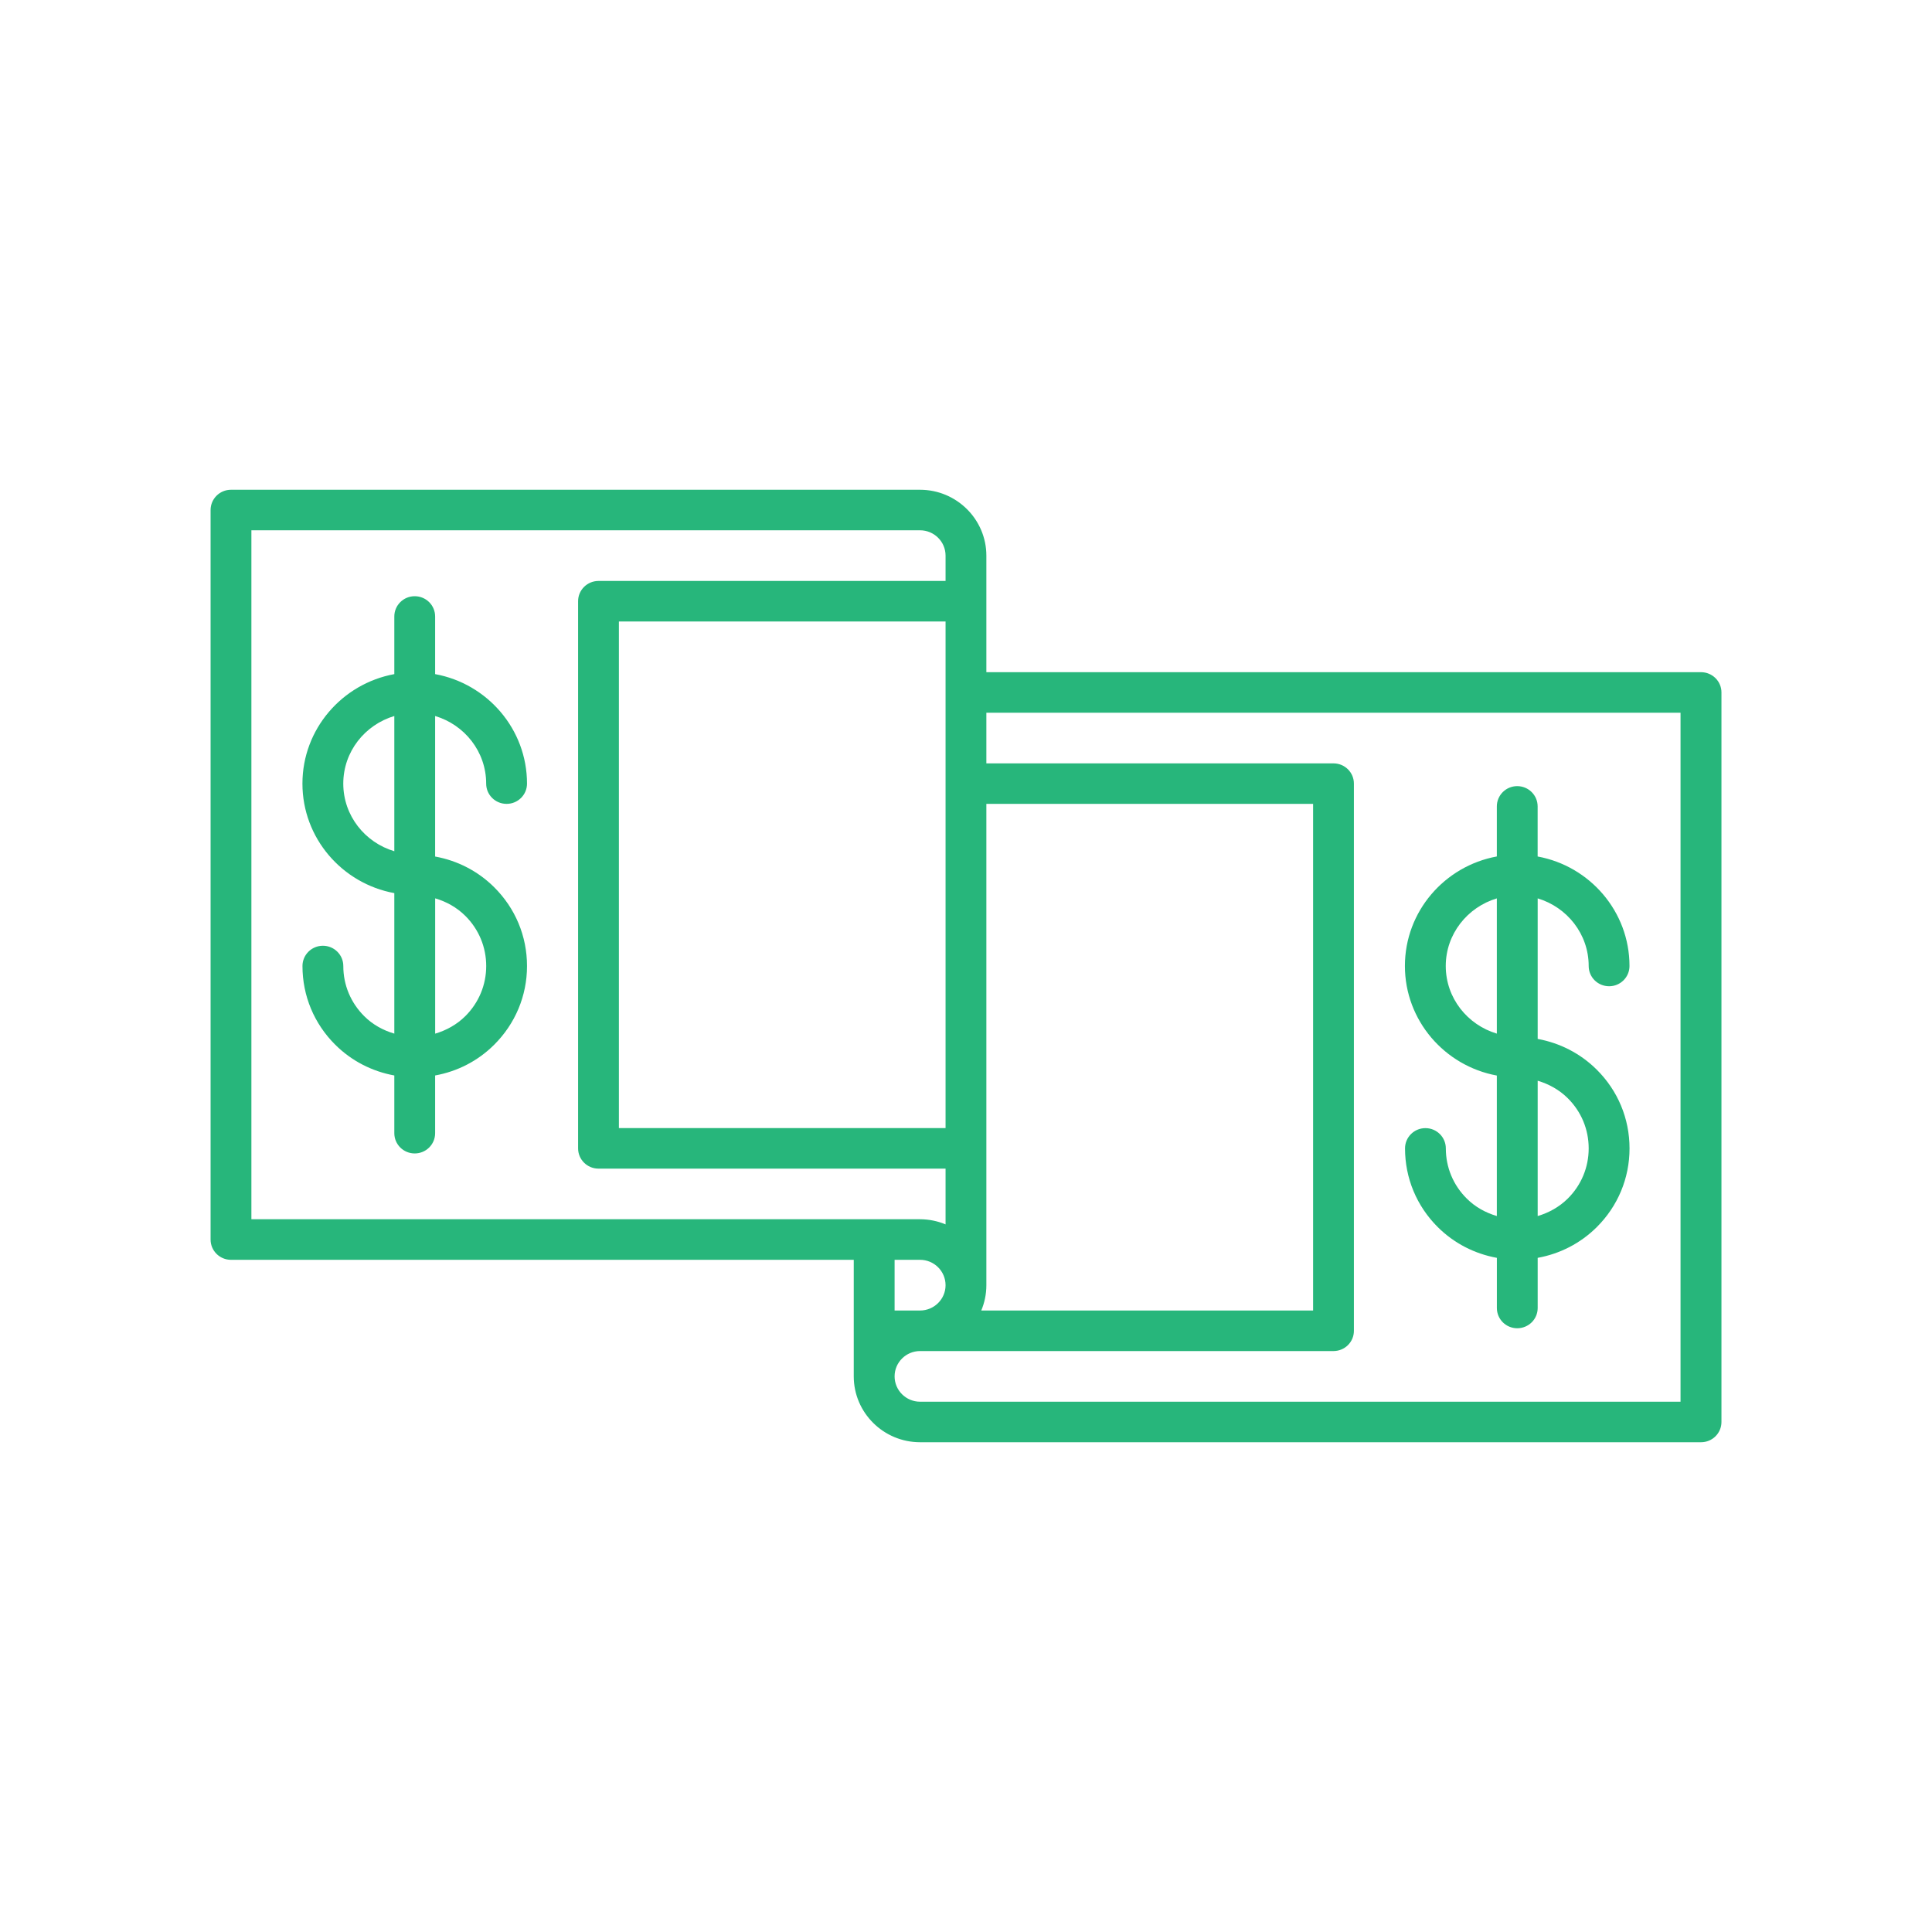
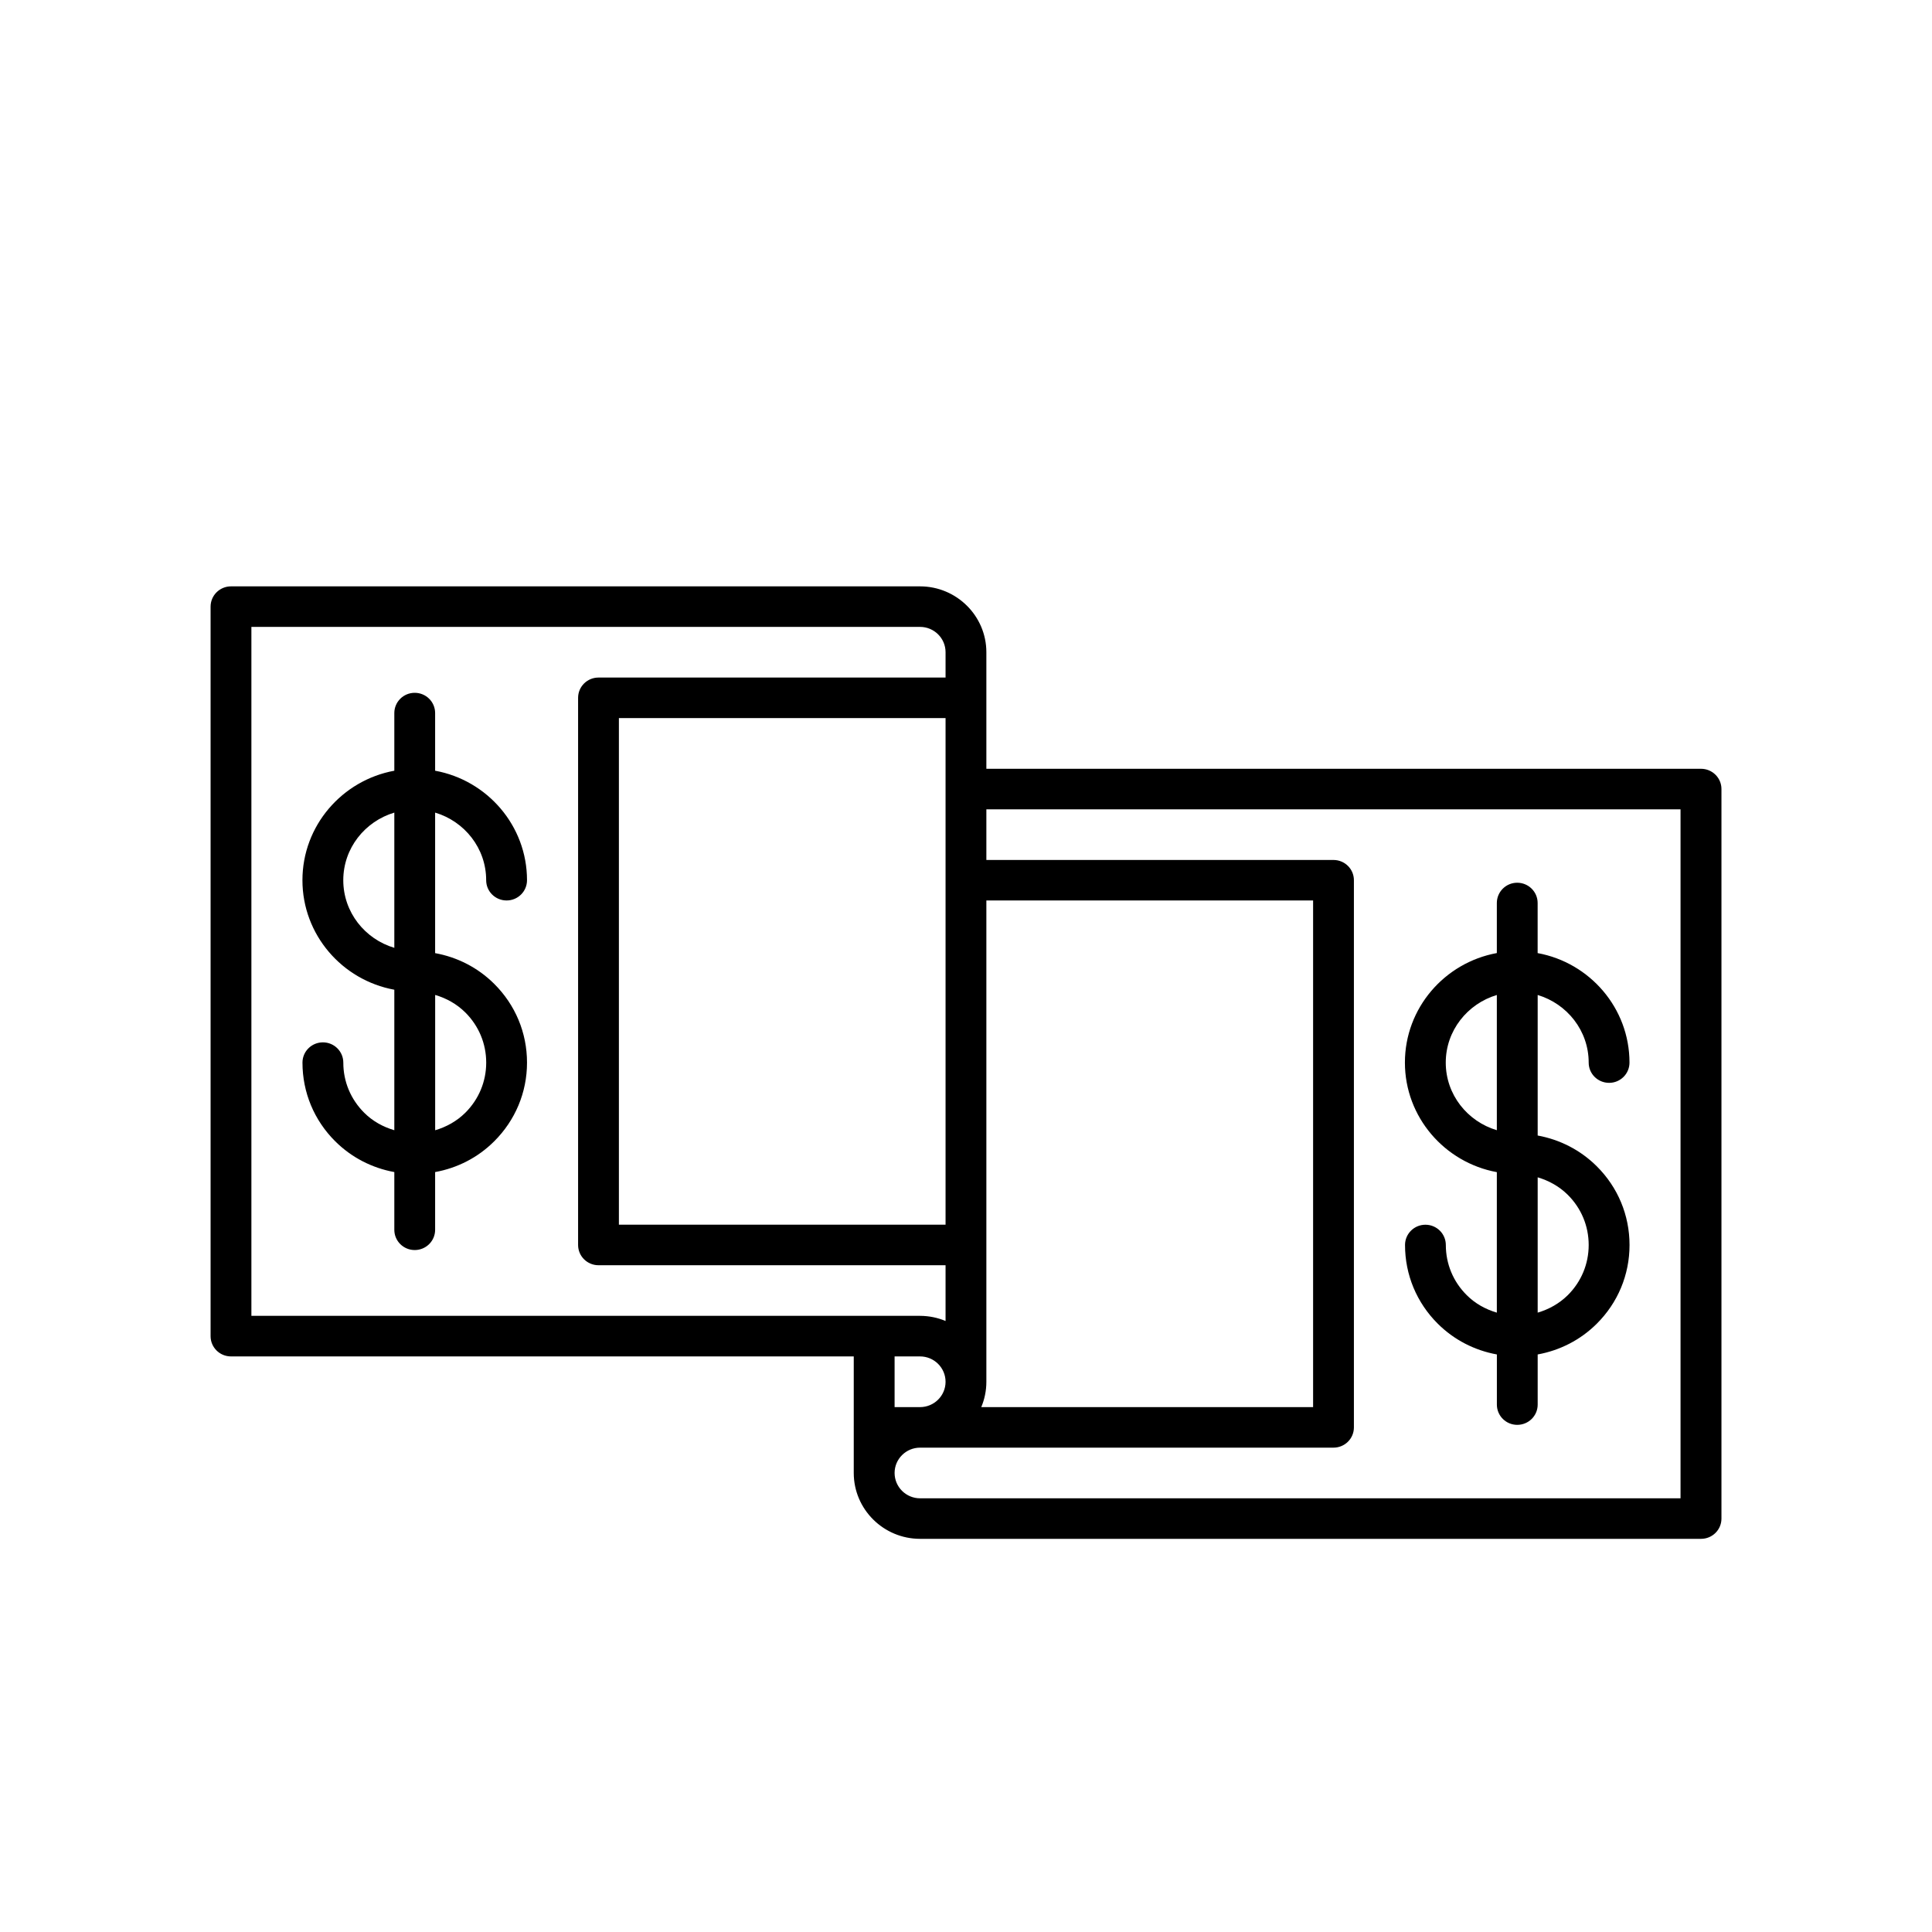
- <svg xmlns="http://www.w3.org/2000/svg" width="50" height="50">
-   <path fill="#27B67B" d="M44.021 17.396h-18.494v-3.016c0-.939-.77-1.705-1.717-1.705h-17.832c-.292 0-.528.235-.528.525v18.88c0 .29.236.524.528.524h16.117v1.831l-.002.005.002.005v1.175c0 .94.77 1.705 1.717 1.705h20.21c.293 0 .529-.234.529-.524v-18.881c0-.29-.237-.524-.53-.524zm-18.494 15.865v-12.457h8.456v13.112h-8.588c.085-.202.132-.423.132-.655zm-19.021-1.705v-17.832h17.304c.365 0 .661.294.661.655v.656h-8.982c-.292 0-.528.235-.528.524v14.161c0 .289.236.524.528.524h8.982v1.443c-.202-.085-.425-.132-.658-.133h-17.307zm17.965-15.472v13.111h-8.454v-13.111h8.454zm0 17.177c0 .361-.296.655-.661.655h-.658v-1.312h.658c.365 0 .661.294.661.657zm19.021 3.015h-19.68c-.364 0-.66-.294-.66-.656 0-.361.296-.655.66-.655h10.698c.293 0 .529-.234.529-.524v-14.161c0-.29-.236-.524-.529-.524h-8.983v-1.311h17.965v17.831zm-30.91-15.996c0 .29.236.524.529.524.292 0 .528-.234.528-.524 0-1.411-1.027-2.587-2.378-2.834v-1.492c0-.29-.236-.524-.528-.524s-.528.234-.528.524v1.492c-1.351.248-2.378 1.423-2.378 2.834s1.027 2.587 2.378 2.834v3.636c-.29-.085-.56-.233-.779-.452-.349-.347-.542-.808-.541-1.297 0-.29-.236-.525-.528-.525-.292 0-.529.234-.529.524 0 .77.301 1.494.85 2.039.422.419.952.689 1.527.794v1.494c0 .29.236.524.528.524s.528-.234.528-.524v-1.494c.575-.104 1.105-.374 1.527-.794.548-.545.851-1.269.851-2.037v-.003c0-.771-.302-1.494-.851-2.039-.422-.419-.953-.689-1.527-.793v-3.637c.761.227 1.321.921 1.321 1.75zm-2.377 1.75c-.761-.227-1.321-.921-1.321-1.75s.56-1.522 1.321-1.75v3.5zm1.837 1.672c.349.347.541.808.541 1.298v.001c0 .489-.192.95-.541 1.297-.221.219-.49.367-.78.453v-3.502c.29.085.559.234.78.453zm26.696 4.133v3.636c-.291-.086-.561-.234-.779-.453-.35-.347-.541-.808-.541-1.297 0-.29-.236-.525-.527-.525h-.002c-.291 0-.527.235-.527.524 0 .771.301 1.494.85 2.04.422.418.951.688 1.527.793v1.298c0 .29.236.524.527.524.293 0 .529-.234.529-.524v-1.298c.574-.104 1.105-.374 1.527-.793.549-.545.85-1.269.85-2.038v-.002c0-.771-.301-1.494-.85-2.039-.422-.419-.953-.689-1.527-.794v-3.637c.76.228 1.32.922 1.32 1.75 0 .29.236.524.529.524.291 0 .527-.234.527-.524 0-1.411-1.027-2.587-2.377-2.834v-1.296c0-.29-.236-.525-.529-.525-.291 0-.527.235-.527.525v1.295c-1.352.248-2.379 1.423-2.379 2.834s1.028 2.588 2.379 2.836zm1.057.134c.289.086.559.234.779.453.35.347.541.808.541 1.298v.001c0 .489-.191.95-.541 1.298-.221.218-.49.367-.779.452v-3.502zm-1.057-4.719v3.5c-.762-.228-1.322-.921-1.322-1.75 0-.828.561-1.522 1.322-1.75z" />
+ <svg xmlns="http://www.w3.org/2000/svg" class="sub-nav__img" viewBox="0 -2.5 50 50" enable-background="new 0 -2.5 50 50">
+   <path d="M44.021 17.396h-18.494v-3.016c0-.939-.77-1.705-1.717-1.705h-17.832c-.292 0-.528.235-.528.525v18.88c0 .29.236.524.528.524h16.117v1.831l-.002.005.002.005v1.175c0 .94.77 1.705 1.717 1.705h20.21c.293 0 .529-.234.529-.524v-18.881c0-.29-.237-.524-.53-.524zm-18.494 15.865v-12.457h8.456v13.112h-8.588c.085-.202.132-.423.132-.655zm-19.021-1.705v-17.832h17.304c.365 0 .661.294.661.655v.656h-8.982c-.292 0-.528.235-.528.524v14.161c0 .289.236.524.528.524h8.982v1.443c-.202-.085-.425-.132-.658-.133h-17.307zm17.965-15.472v13.111h-8.454v-13.111h8.454zm0 17.177c0 .361-.296.655-.661.655h-.658v-1.312h.658c.365 0 .661.294.661.657zm19.021 3.015h-19.68c-.364 0-.66-.294-.66-.656 0-.361.296-.655.66-.655h10.698c.293 0 .529-.234.529-.524v-14.161c0-.29-.236-.524-.529-.524h-8.983v-1.311h17.965v17.831zm-30.91-15.996c0 .29.236.524.529.524.292 0 .528-.234.528-.524 0-1.411-1.027-2.587-2.378-2.834v-1.492c0-.29-.236-.524-.528-.524s-.528.234-.528.524v1.492c-1.351.248-2.378 1.423-2.378 2.834s1.027 2.587 2.378 2.834v3.636c-.29-.085-.56-.233-.779-.452-.349-.347-.542-.808-.541-1.297 0-.29-.236-.525-.528-.525-.292 0-.529.234-.529.524 0 .77.301 1.494.85 2.039.422.419.952.689 1.527.794v1.494c0 .29.236.524.528.524s.528-.234.528-.524v-1.494c.575-.104 1.105-.374 1.527-.794.548-.545.851-1.269.851-2.037v-.003c0-.771-.302-1.494-.851-2.039-.422-.419-.953-.689-1.527-.793v-3.637c.761.227 1.321.921 1.321 1.75zm-2.377 1.75c-.761-.227-1.321-.921-1.321-1.75s.56-1.522 1.321-1.75v3.5zm1.837 1.672c.349.347.541.808.541 1.298v.001c0 .489-.192.95-.541 1.297-.221.219-.49.367-.78.453v-3.502c.29.085.559.234.78.453zm26.696 4.133v3.636c-.291-.086-.561-.234-.779-.453-.35-.347-.541-.808-.541-1.297 0-.29-.236-.525-.527-.525h-.002c-.291 0-.527.235-.527.524 0 .771.301 1.494.85 2.04.422.418.951.688 1.527.793v1.298c0 .29.236.524.527.524.293 0 .529-.234.529-.524v-1.298c.574-.104 1.105-.374 1.527-.793.549-.545.85-1.269.85-2.038v-.002c0-.771-.301-1.494-.85-2.039-.422-.419-.953-.689-1.527-.794v-3.637c.76.228 1.32.922 1.32 1.75 0 .29.236.524.529.524.291 0 .527-.234.527-.524 0-1.411-1.027-2.587-2.377-2.834v-1.296c0-.29-.236-.525-.529-.525-.291 0-.527.235-.527.525v1.295c-1.352.248-2.379 1.423-2.379 2.834s1.028 2.588 2.379 2.836zm1.057.134c.289.086.559.234.779.453.35.347.541.808.541 1.298v.001c0 .489-.191.95-.541 1.298-.221.218-.49.367-.779.452v-3.502zm-1.057-4.719v3.5c-.762-.228-1.322-.921-1.322-1.75 0-.828.561-1.522 1.322-1.75z" />
</svg>
